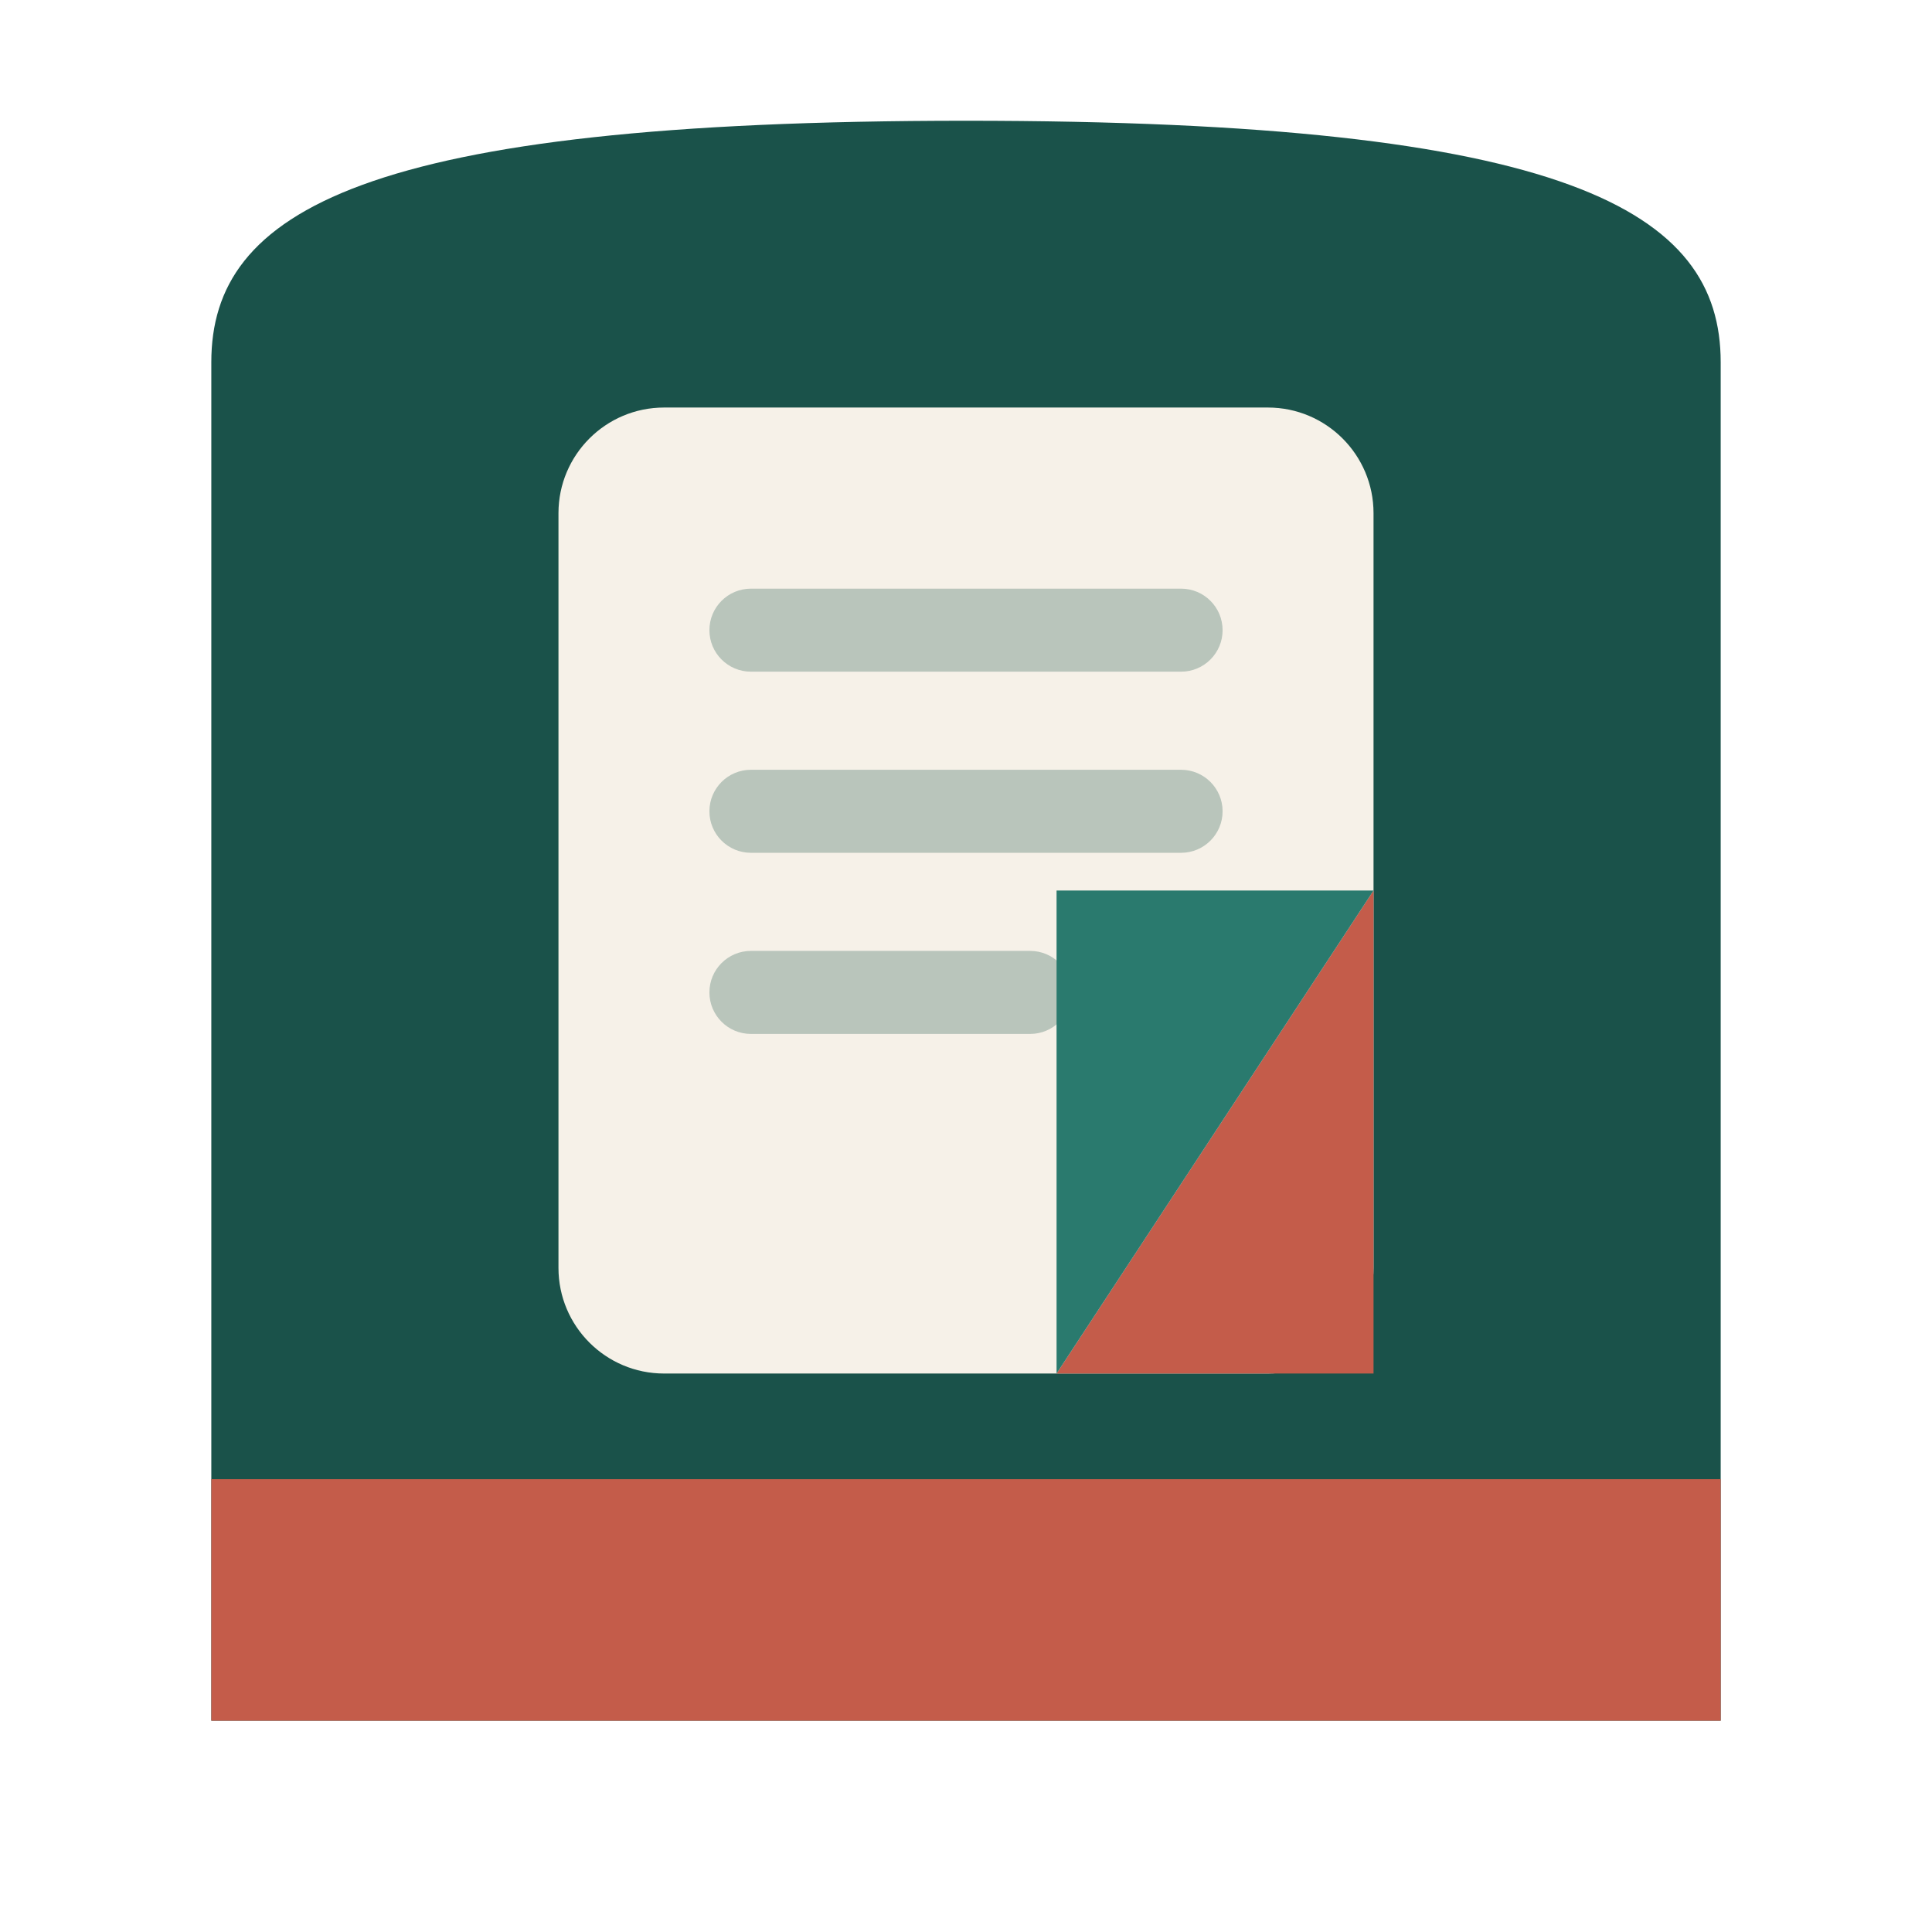
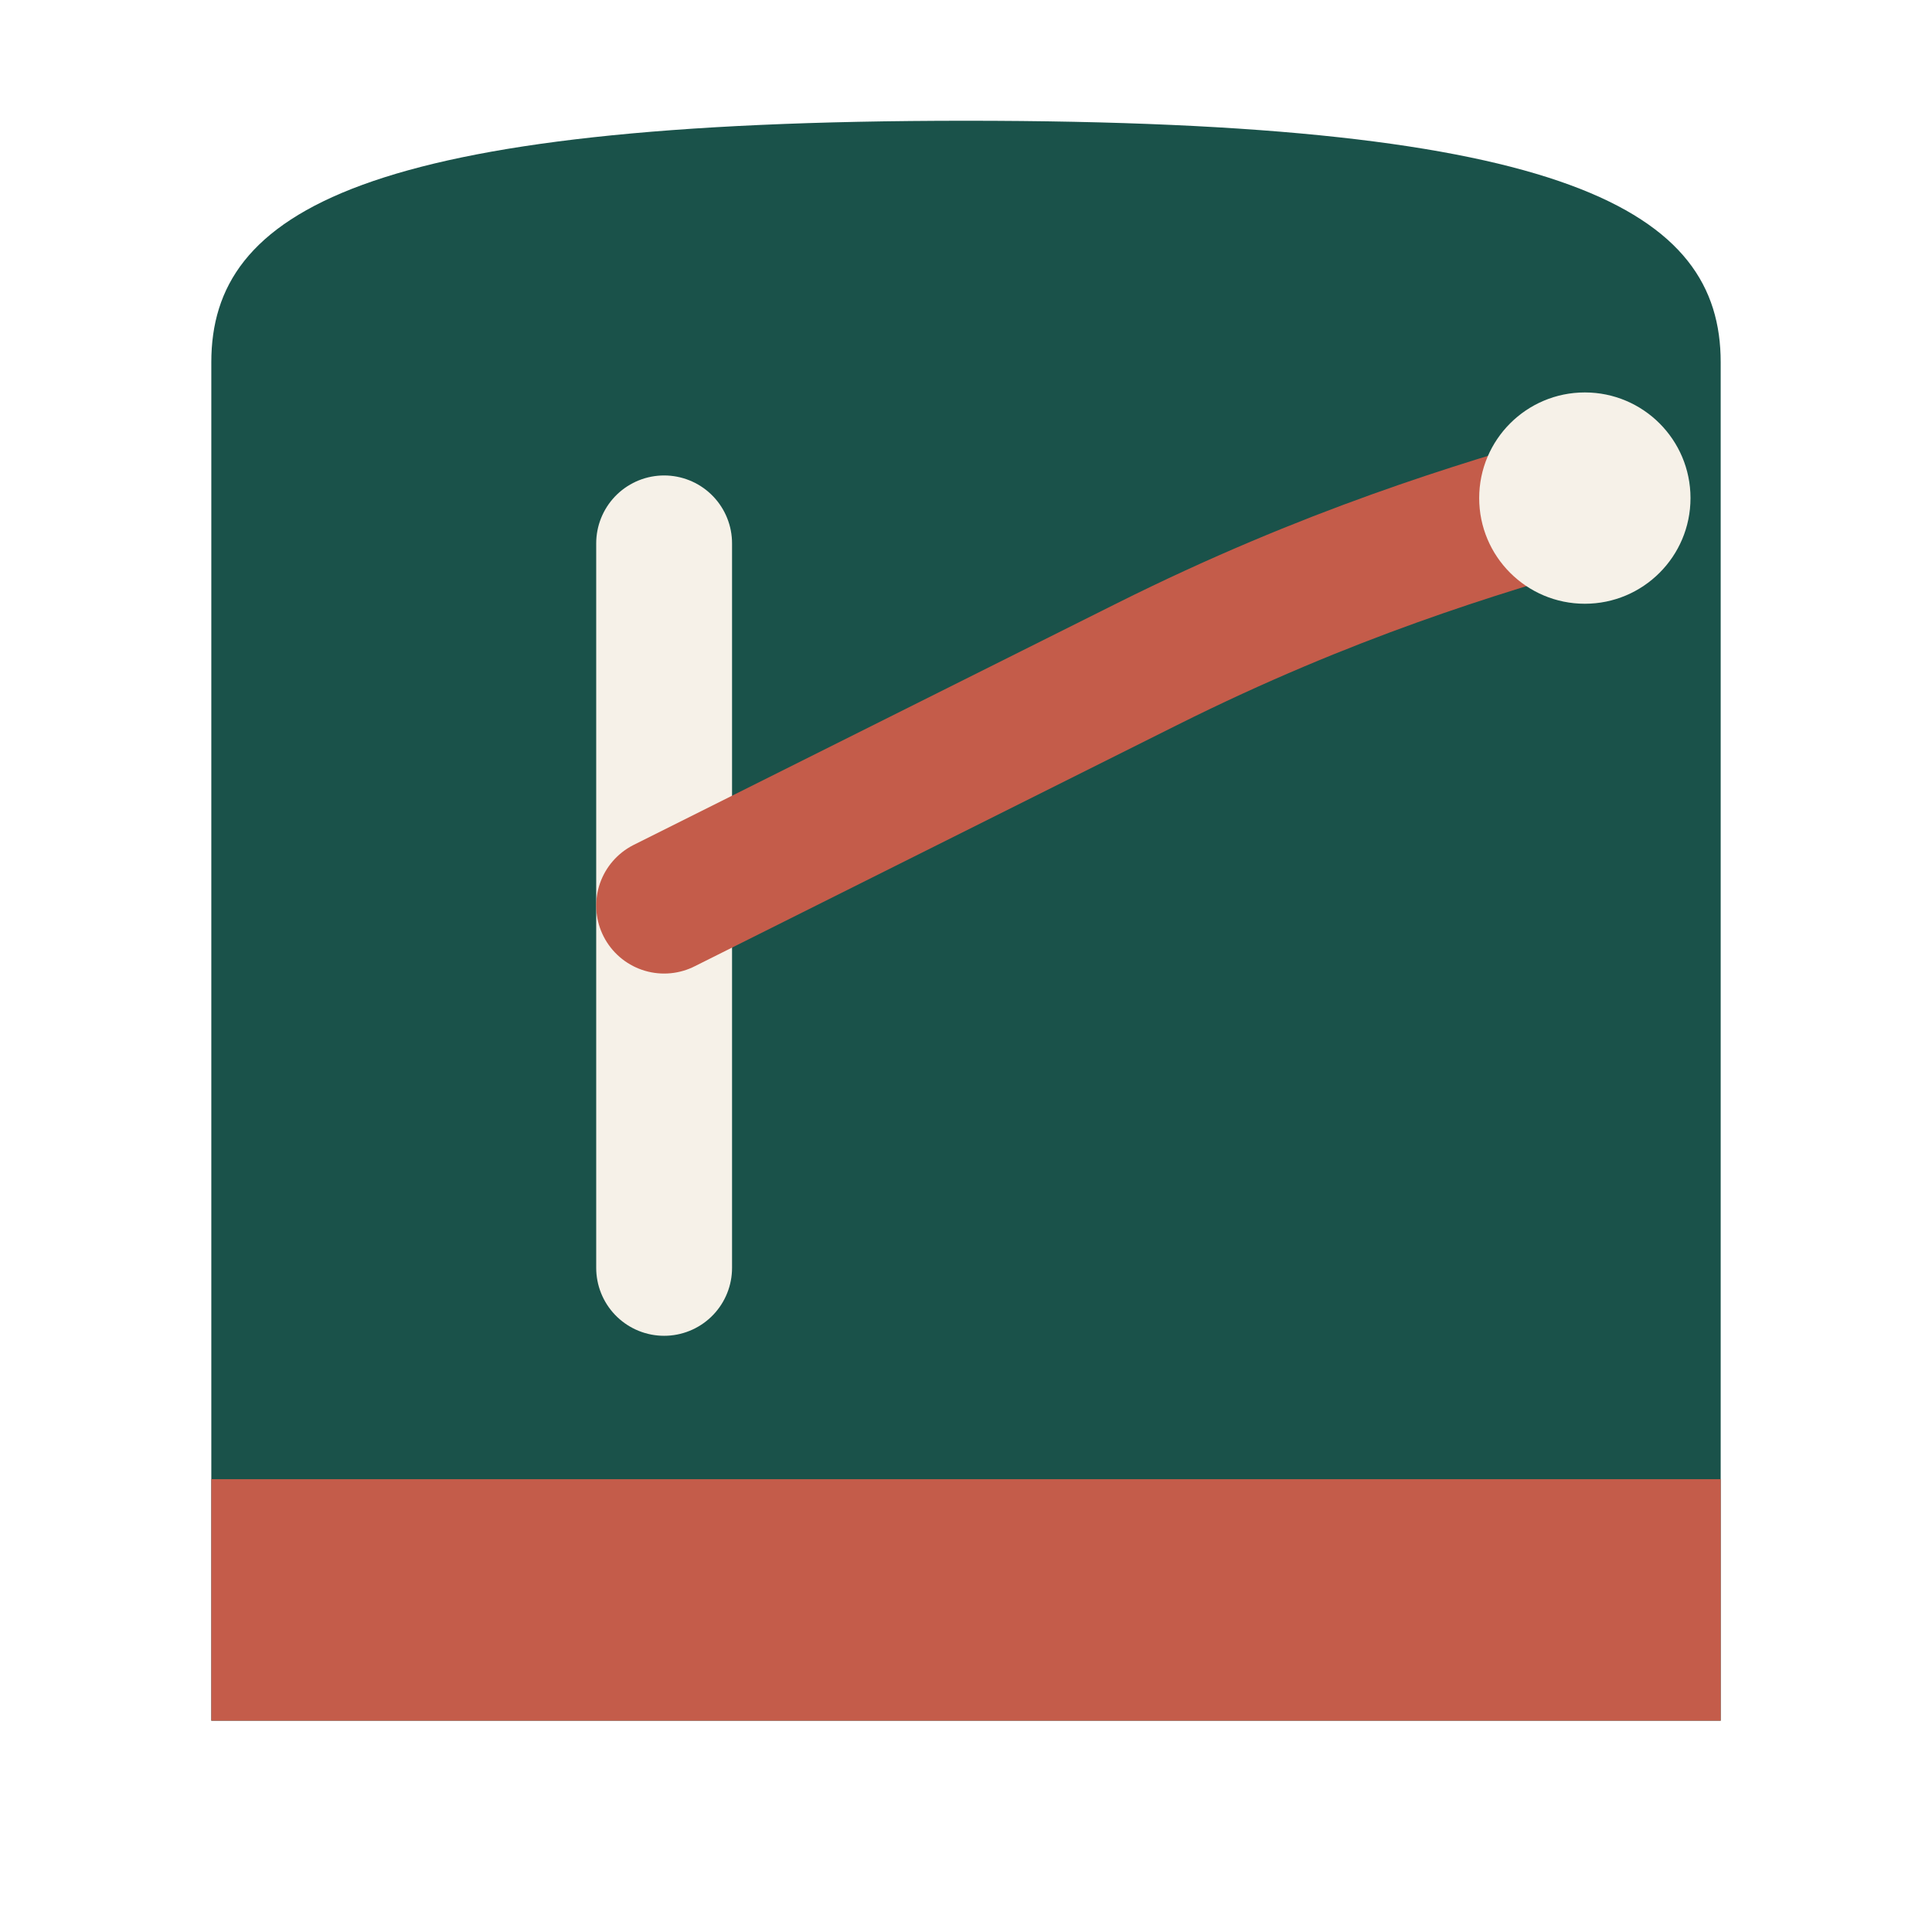
<svg xmlns="http://www.w3.org/2000/svg" viewBox="0 0 256 256" role="img" aria-labelledby="title desc">
  <path d="M28 48 C28 28 48 16 128 16 C208 16 228 28 228 48 L228 228 L28 228 Z" fill="#1A524A" />
  <rect x="28" y="196" width="200" height="32" fill="#C45C4A" />
-   <rect x="74" y="54" width="108" height="128" rx="14" fill="#F6F1E8" />
-   <rect x="94" y="78" width="68" height="11" rx="5.5" fill="#1A524A" fill-opacity="0.28" />
-   <rect x="94" y="102" width="68" height="11" rx="5.5" fill="#1A524A" fill-opacity="0.28" />
-   <rect x="94" y="126" width="48" height="11" rx="5.5" fill="#1A524A" fill-opacity="0.28" />
-   <path d="M140 182 L182 182 L182 118 Z" fill="#C45C4A" />
-   <path d="M140 182 L182 118 L140 118 Z" fill="#2A7A6E" />
+   <path d="M88 168 L88 72" fill="none" stroke="#F6F1E8" stroke-width="18" stroke-linecap="round" />
+   <path d="M88 120 C88 120 88 120 152 88 C176 76 196 70 210 66" fill="none" stroke="#C45C4A" stroke-width="18" stroke-linecap="round" />
+   <circle cx="210" cy="66" r="14" fill="#F6F1E8" />
</svg>
